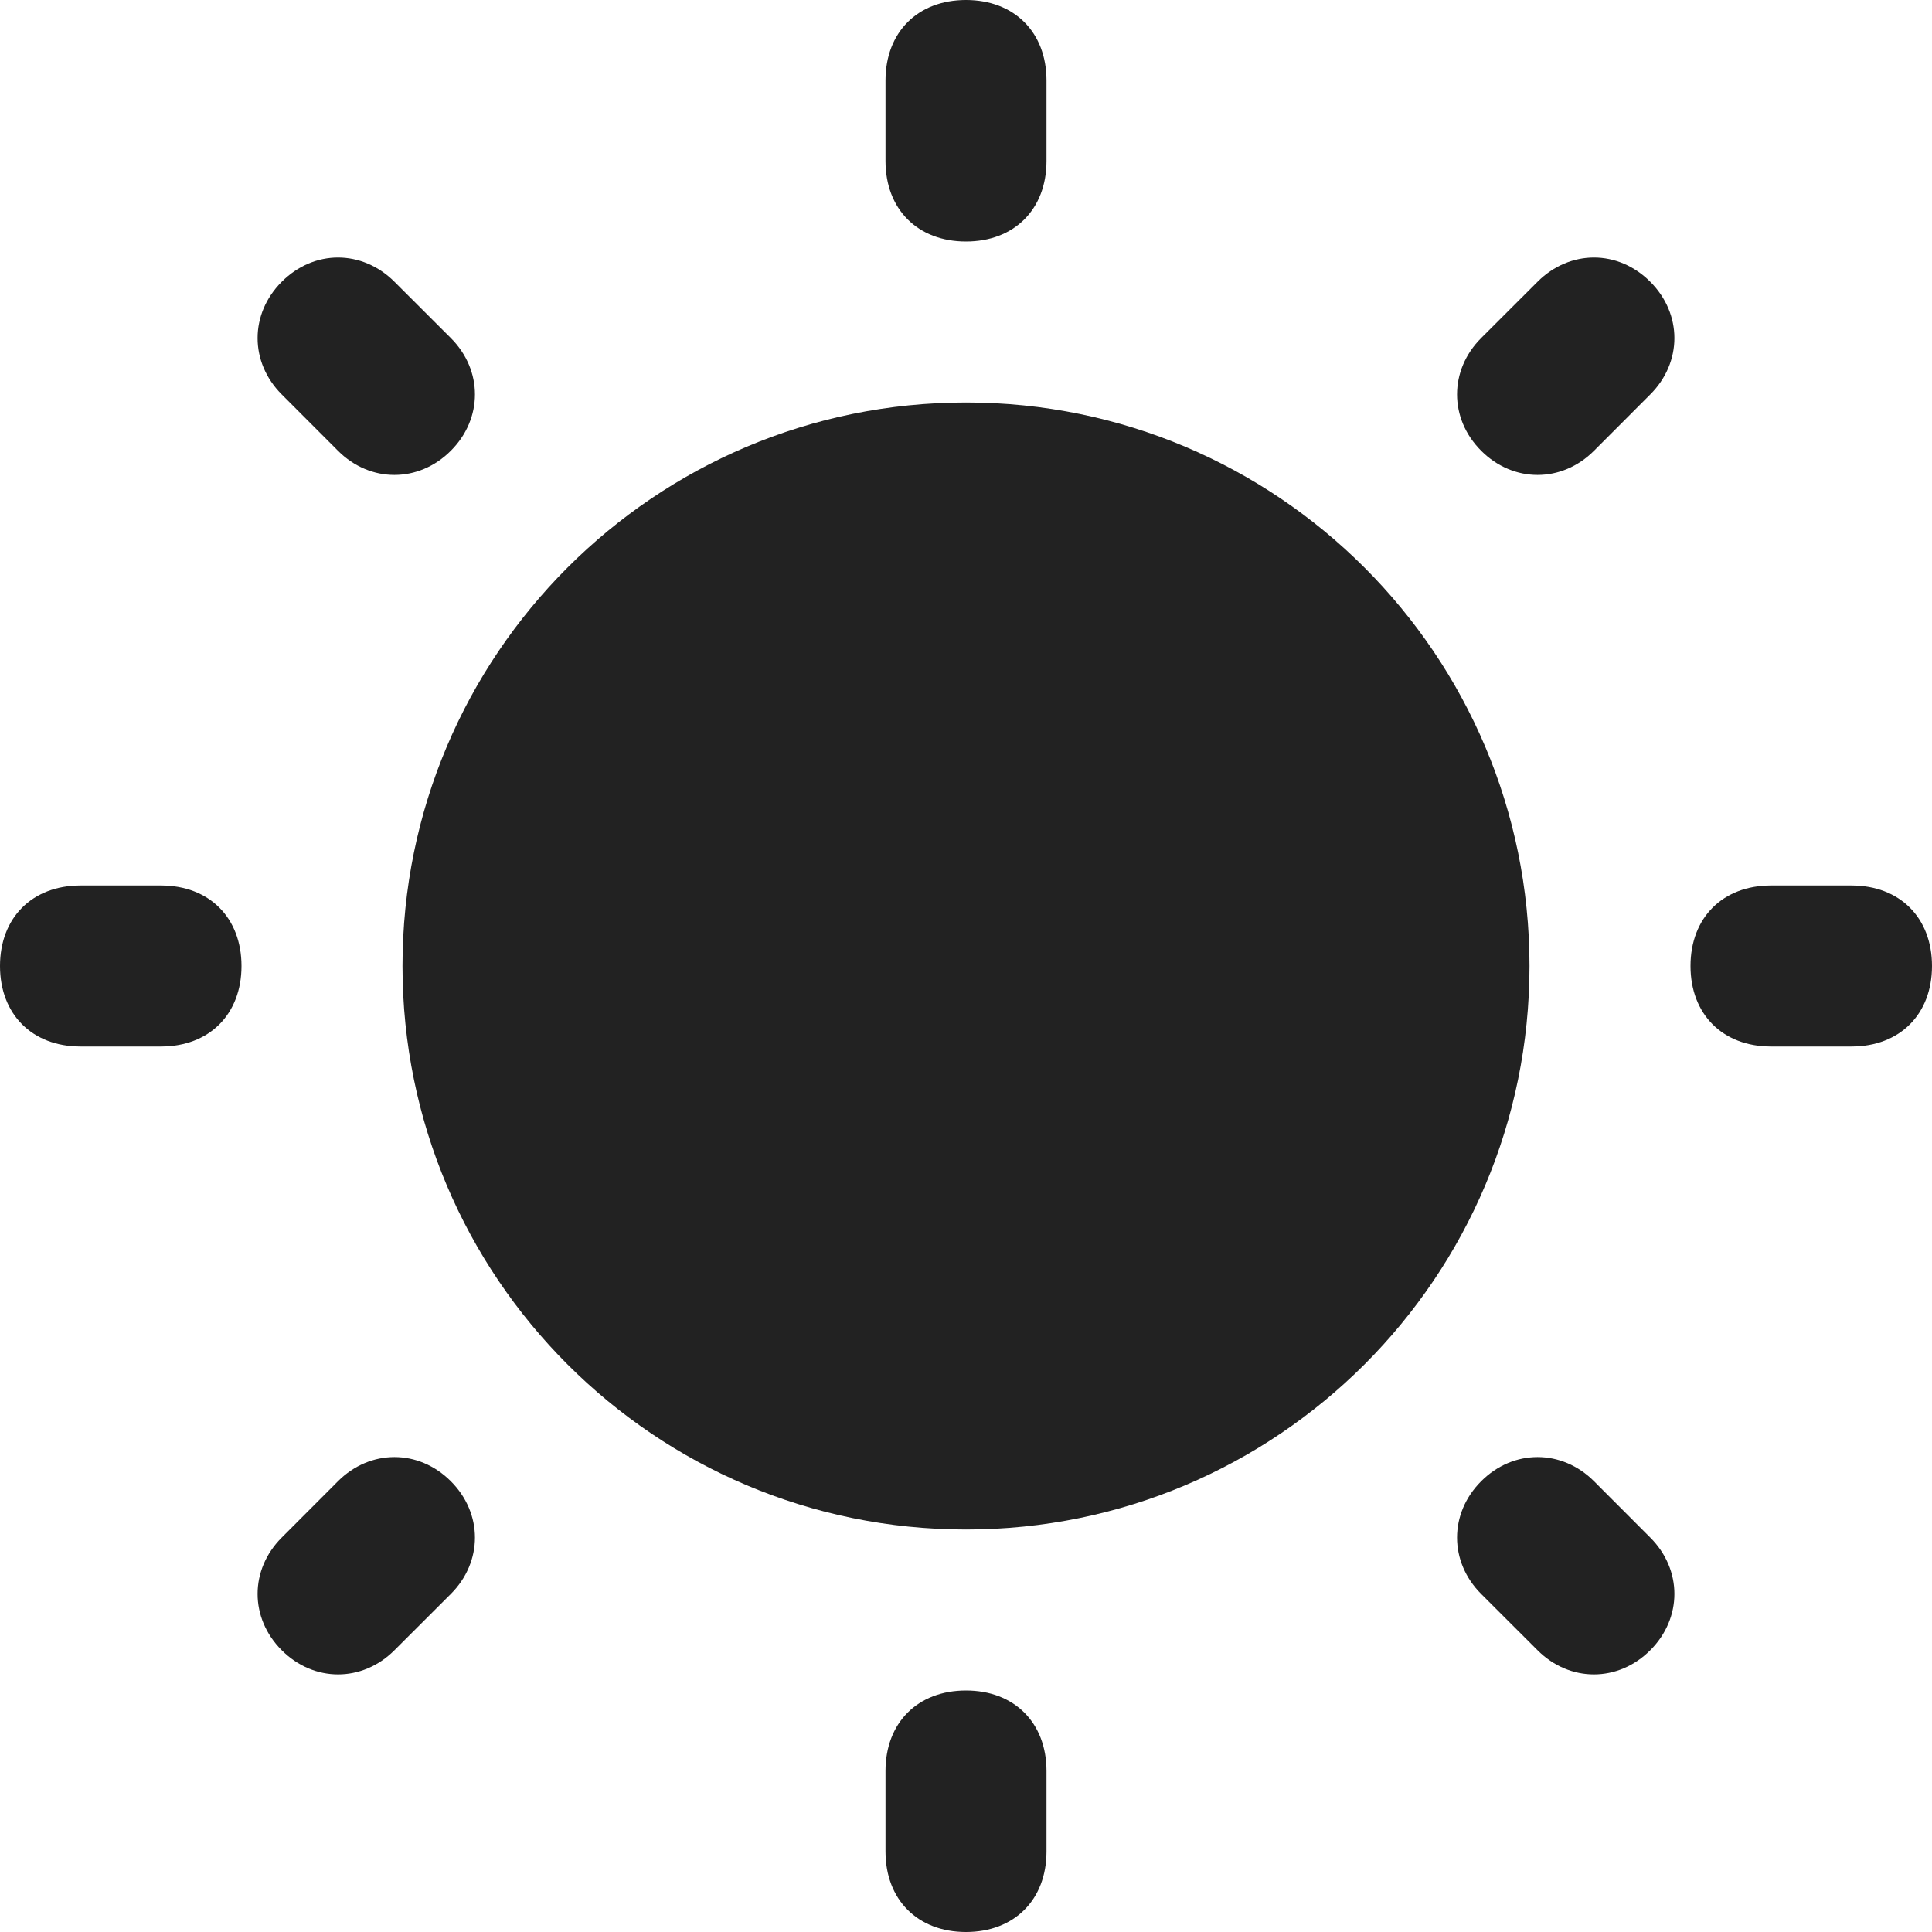
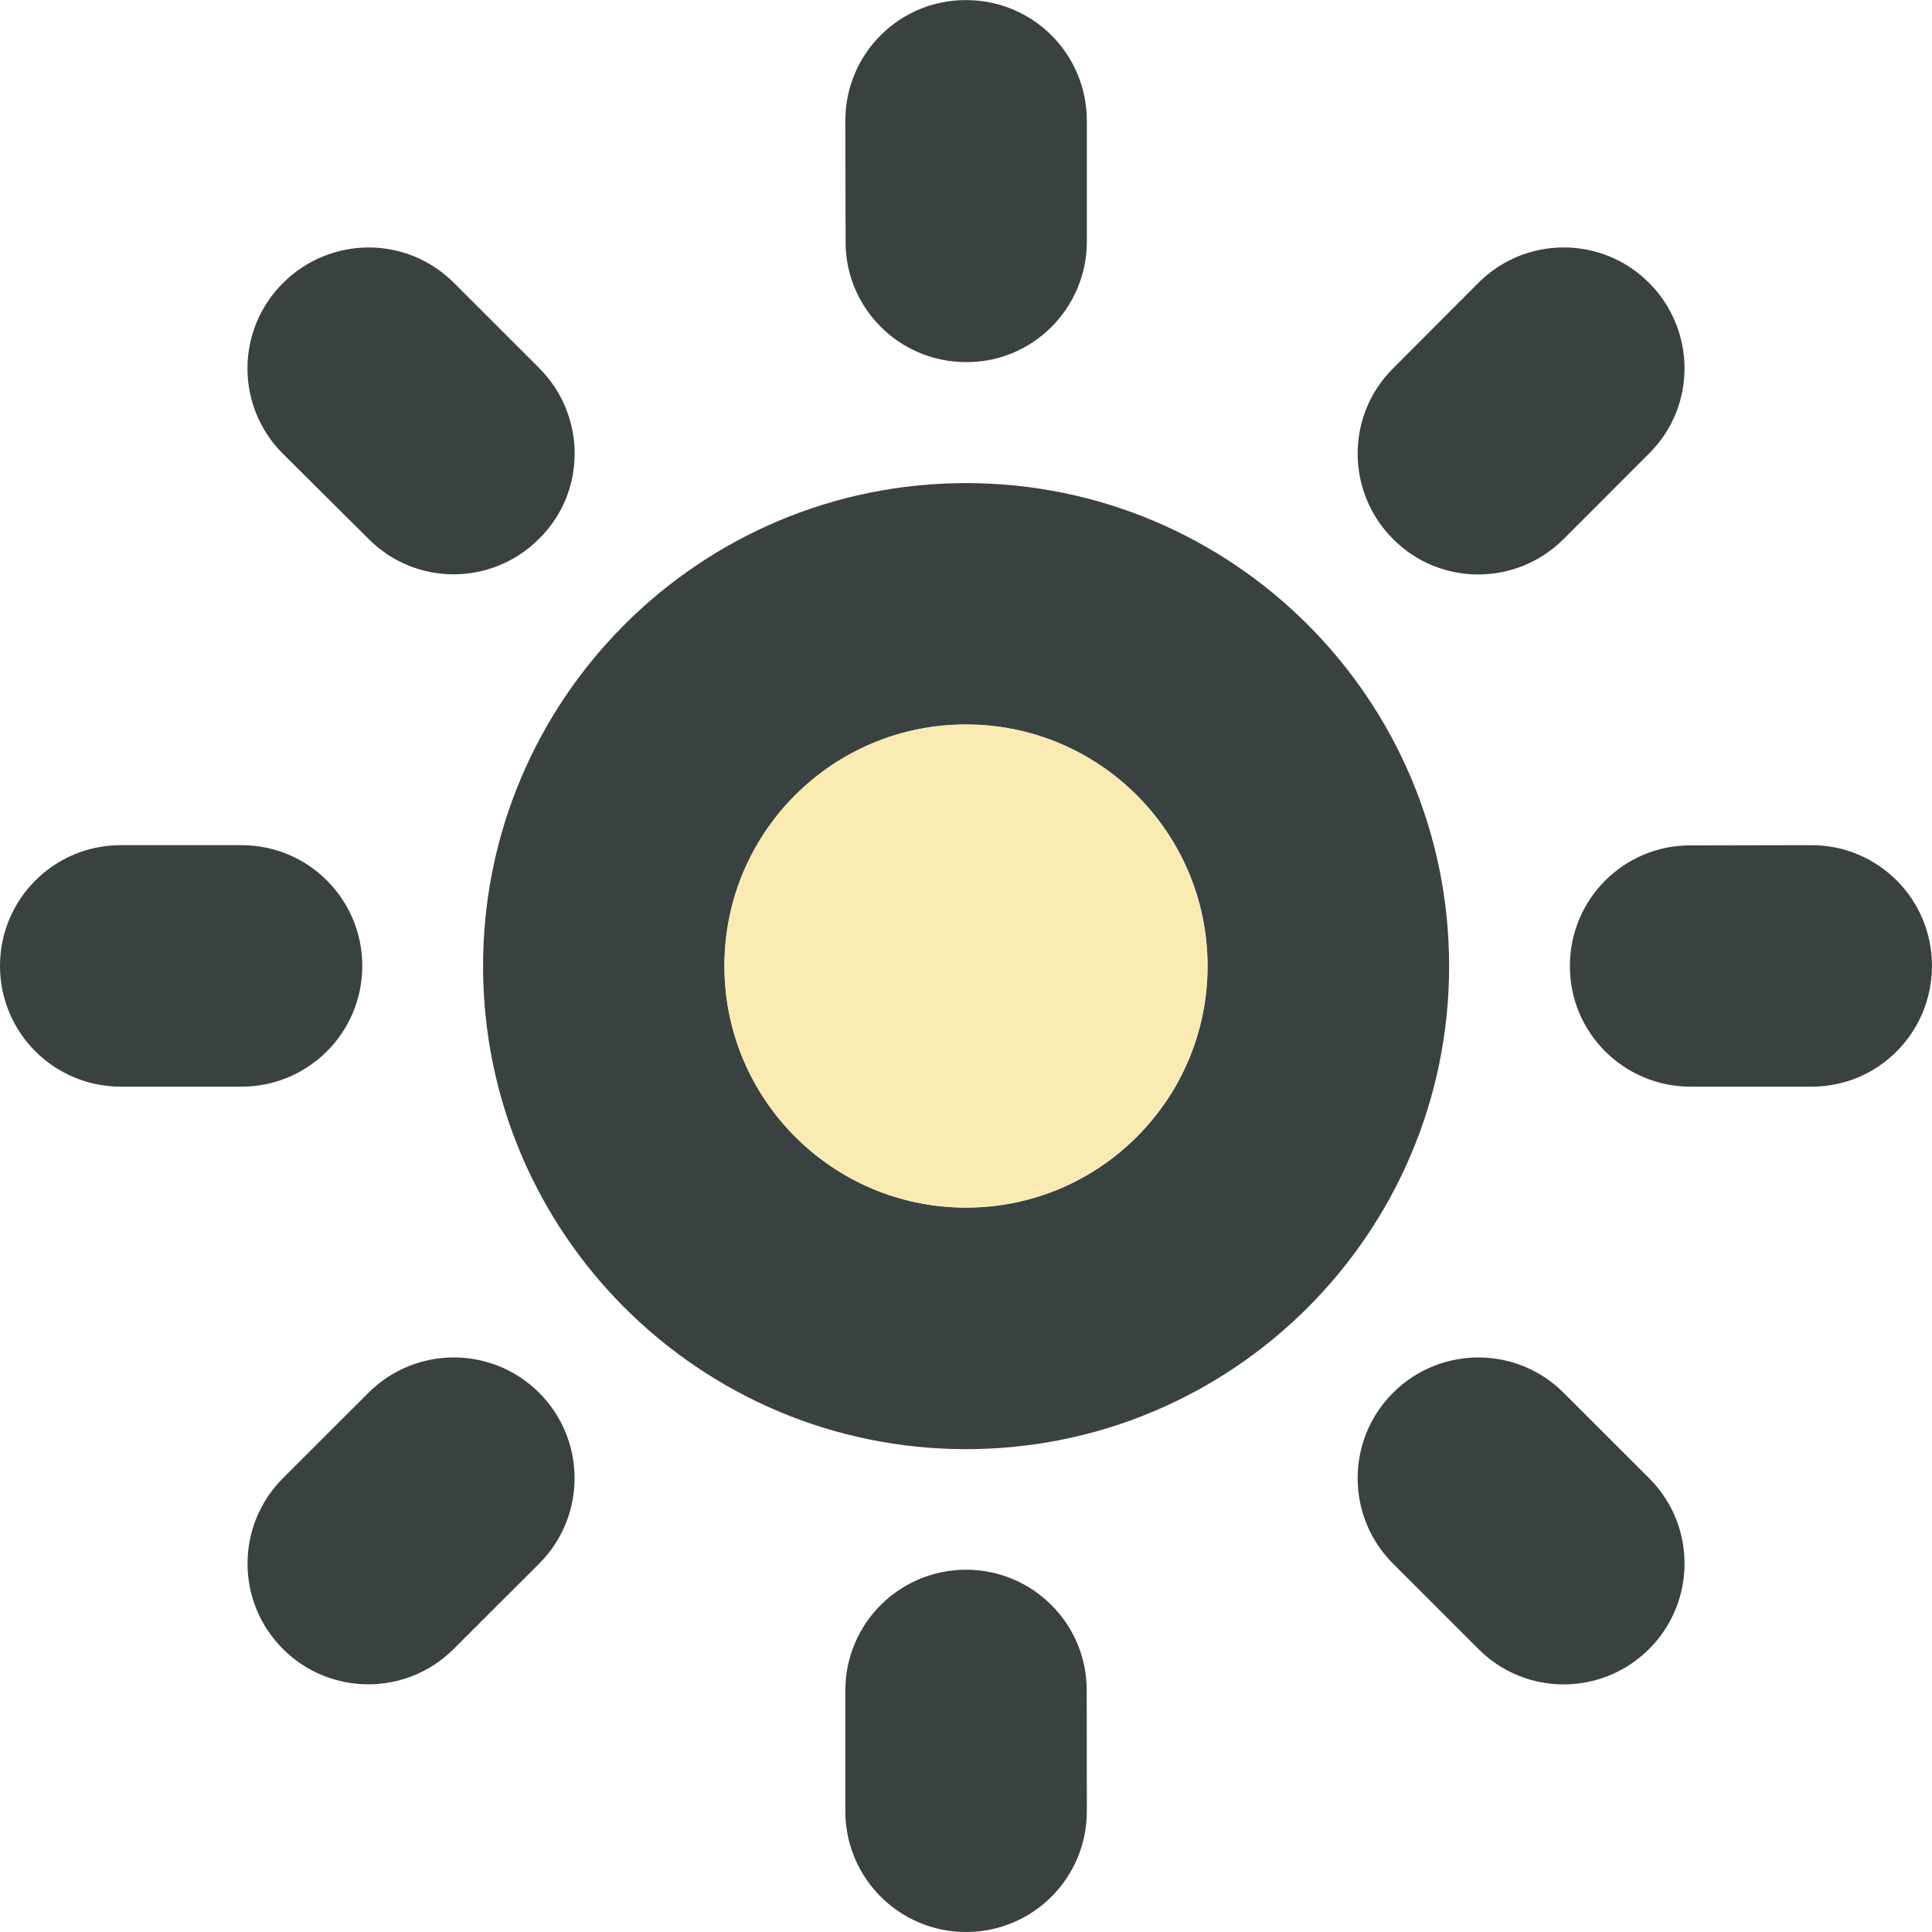
- <svg xmlns="http://www.w3.org/2000/svg" viewBox="0 0 24 24" width="48px" height="48px" fill="#222">
-   <path d="M 12 0 C 11.4 0 11 0.4 11 1 L 11 2 C 11 2.6 11.4 3 12 3 C 12.6 3 13 2.6 13 2 L 13 1 C 13 0.4 12.6 0 12 0 z M 4.199 3.199 C 3.949 3.199 3.7 3.3 3.5 3.5 C 3.1 3.9 3.1 4.5 3.5 4.9 L 4.199 5.6 C 4.599 6 5.2 6 5.6 5.6 C 6 5.2 6 4.599 5.6 4.199 L 4.9 3.5 C 4.7 3.3 4.449 3.199 4.199 3.199 z M 19.801 3.199 C 19.551 3.199 19.3 3.3 19.1 3.5 L 18.4 4.199 C 18 4.599 18 5.2 18.4 5.6 C 18.8 6 19.401 6 19.801 5.6 L 20.5 4.9 C 20.9 4.5 20.9 3.9 20.5 3.5 C 20.3 3.3 20.051 3.199 19.801 3.199 z M 12 5 A 7 7 0 0 0 5 12 A 7 7 0 0 0 12 19 A 7 7 0 0 0 19 12 A 7 7 0 0 0 12 5 z M 1 11 C 0.4 11 0 11.4 0 12 C 0 12.6 0.4 13 1 13 L 2 13 C 2.6 13 3 12.6 3 12 C 3 11.4 2.6 11 2 11 L 1 11 z M 22 11 C 21.4 11 21 11.4 21 12 C 21 12.6 21.4 13 22 13 L 23 13 C 23.6 13 24 12.6 24 12 C 24 11.4 23.6 11 23 11 L 22 11 z M 4.9 18.1 C 4.65 18.1 4.399 18.2 4.199 18.4 L 3.5 19.1 C 3.1 19.5 3.1 20.1 3.5 20.5 C 3.9 20.9 4.5 20.9 4.9 20.5 L 5.6 19.801 C 6 19.401 6 18.8 5.6 18.4 C 5.4 18.2 5.15 18.1 4.9 18.1 z M 19.1 18.1 C 18.85 18.1 18.6 18.2 18.4 18.4 C 18 18.8 18 19.401 18.4 19.801 L 19.1 20.5 C 19.5 20.9 20.1 20.9 20.5 20.5 C 20.9 20.1 20.9 19.5 20.5 19.1 L 19.801 18.4 C 19.601 18.2 19.35 18.1 19.1 18.1 z M 12 21 C 11.4 21 11 21.4 11 22 L 11 23 C 11 23.6 11.4 24 12 24 C 12.6 24 13 23.6 13 23 L 13 22 C 13 21.4 12.6 21 12 21 z" />
+ <svg xmlns="http://www.w3.org/2000/svg" version="1.0" id="Layer_1" width="800px" height="800px" viewBox="0 0 64 64" enable-background="new 0 0 64 64" xml:space="preserve">
+   <g>
+     <g>
+       <path fill-rule="evenodd" clip-rule="evenodd" fill="#394240" d="M32.003,16.003c-8.837,0-16.001,7.165-16.001,16.001    s7.165,16.001,16.001,16.001s16.001-7.164,16.001-16.001S40.84,16.003,32.003,16.003z M32.003,40.006    c-4.418,0-8.001-3.587-8.001-8.001c0-4.422,3.583-8.001,8.001-8.001s8.001,3.579,8.001,8.001    C40.004,36.419,36.421,40.006,32.003,40.006z" />
+       <path fill-rule="evenodd" clip-rule="evenodd" fill="#394240" d="M12.001,31.997c0-2.211-1.789-4-4-4H4c-2.211,0-4,1.789-4,4    s1.789,4,4,4h4C10.212,35.997,12.001,34.208,12.001,31.997z" />
+       <path fill-rule="evenodd" clip-rule="evenodd" fill="#394240" d="M12.204,46.139l-2.832,2.829c-1.563,1.562-1.563,4.094,0,5.656    c1.562,1.562,4.094,1.562,5.657,0l2.833-2.828c1.562-1.562,1.562-4.095,0-5.657C16.298,44.576,13.767,44.576,12.204,46.139z" />
+       <path fill-rule="evenodd" clip-rule="evenodd" fill="#394240" d="M32.003,51.999c-2.211,0-4,1.789-4,4V60c0,2.211,1.789,4,4,4    s4-1.789,4-4l-0.004-4.001C36.003,53.788,34.21,51.999,32.003,51.999z" />
+       <path fill-rule="evenodd" clip-rule="evenodd" fill="#394240" d="M51.798,46.139c-1.559-1.562-4.091-1.562-5.653,0    s-1.562,4.095,0,5.657l2.829,2.828c1.562,1.57,4.094,1.562,5.656,0s1.566-4.094,0-5.656L51.798,46.139z" />
+       <path fill-rule="evenodd" clip-rule="evenodd" fill="#394240" d="M60.006,27.997l-4.009,0.008    c-2.203-0.008-3.992,1.781-3.992,3.992c-0.008,2.211,1.789,4,3.992,4h4.001c2.219,0.008,4-1.789,4-4    C64.002,29.786,62.217,27.997,60.006,27.997z" />
+       <path fill-rule="evenodd" clip-rule="evenodd" fill="#394240" d="M51.798,17.855l2.828-2.829c1.574-1.562,1.562-4.094,0-5.657    c-1.559-1.563-4.09-1.563-5.652,0l-2.829,2.836c-1.562,1.555-1.562,4.086,0,5.649C47.699,19.426,50.239,19.418,51.798,17.855z" />
+       <path fill-rule="evenodd" clip-rule="evenodd" fill="#394240" d="M32.003,11.995c2.207,0.016,4-1.789,4-3.992v-4    c0-2.219-1.789-4-4-4c-2.211-0.008-4,1.781-4,3.993l0.008,4.008C28.003,10.206,29.792,11.995,32.003,11.995z" />
+       <path fill-rule="evenodd" clip-rule="evenodd" fill="#394240" d="M12.212,17.855c1.555,1.562,4.079,1.562,5.646-0.008    c1.574-1.547,1.566-4.086,0.008-5.649L15.037,9.37c-1.57-1.571-4.094-1.555-5.657,0c-1.575,1.562-1.575,4.094-0.012,5.657    L12.212,17.855z" />
+     </g>
+     <path fill-rule="evenodd" clip-rule="evenodd" fill="#F9EBB2" d="M39.996,31.997c0-4.422-3.583-8.001-8.001-8.001   s-8.001,3.579-8.001,8.001c0,4.414,3.583,8.001,8.001,8.001S39.996,36.411,39.996,31.997z" />
+   </g>
</svg>
